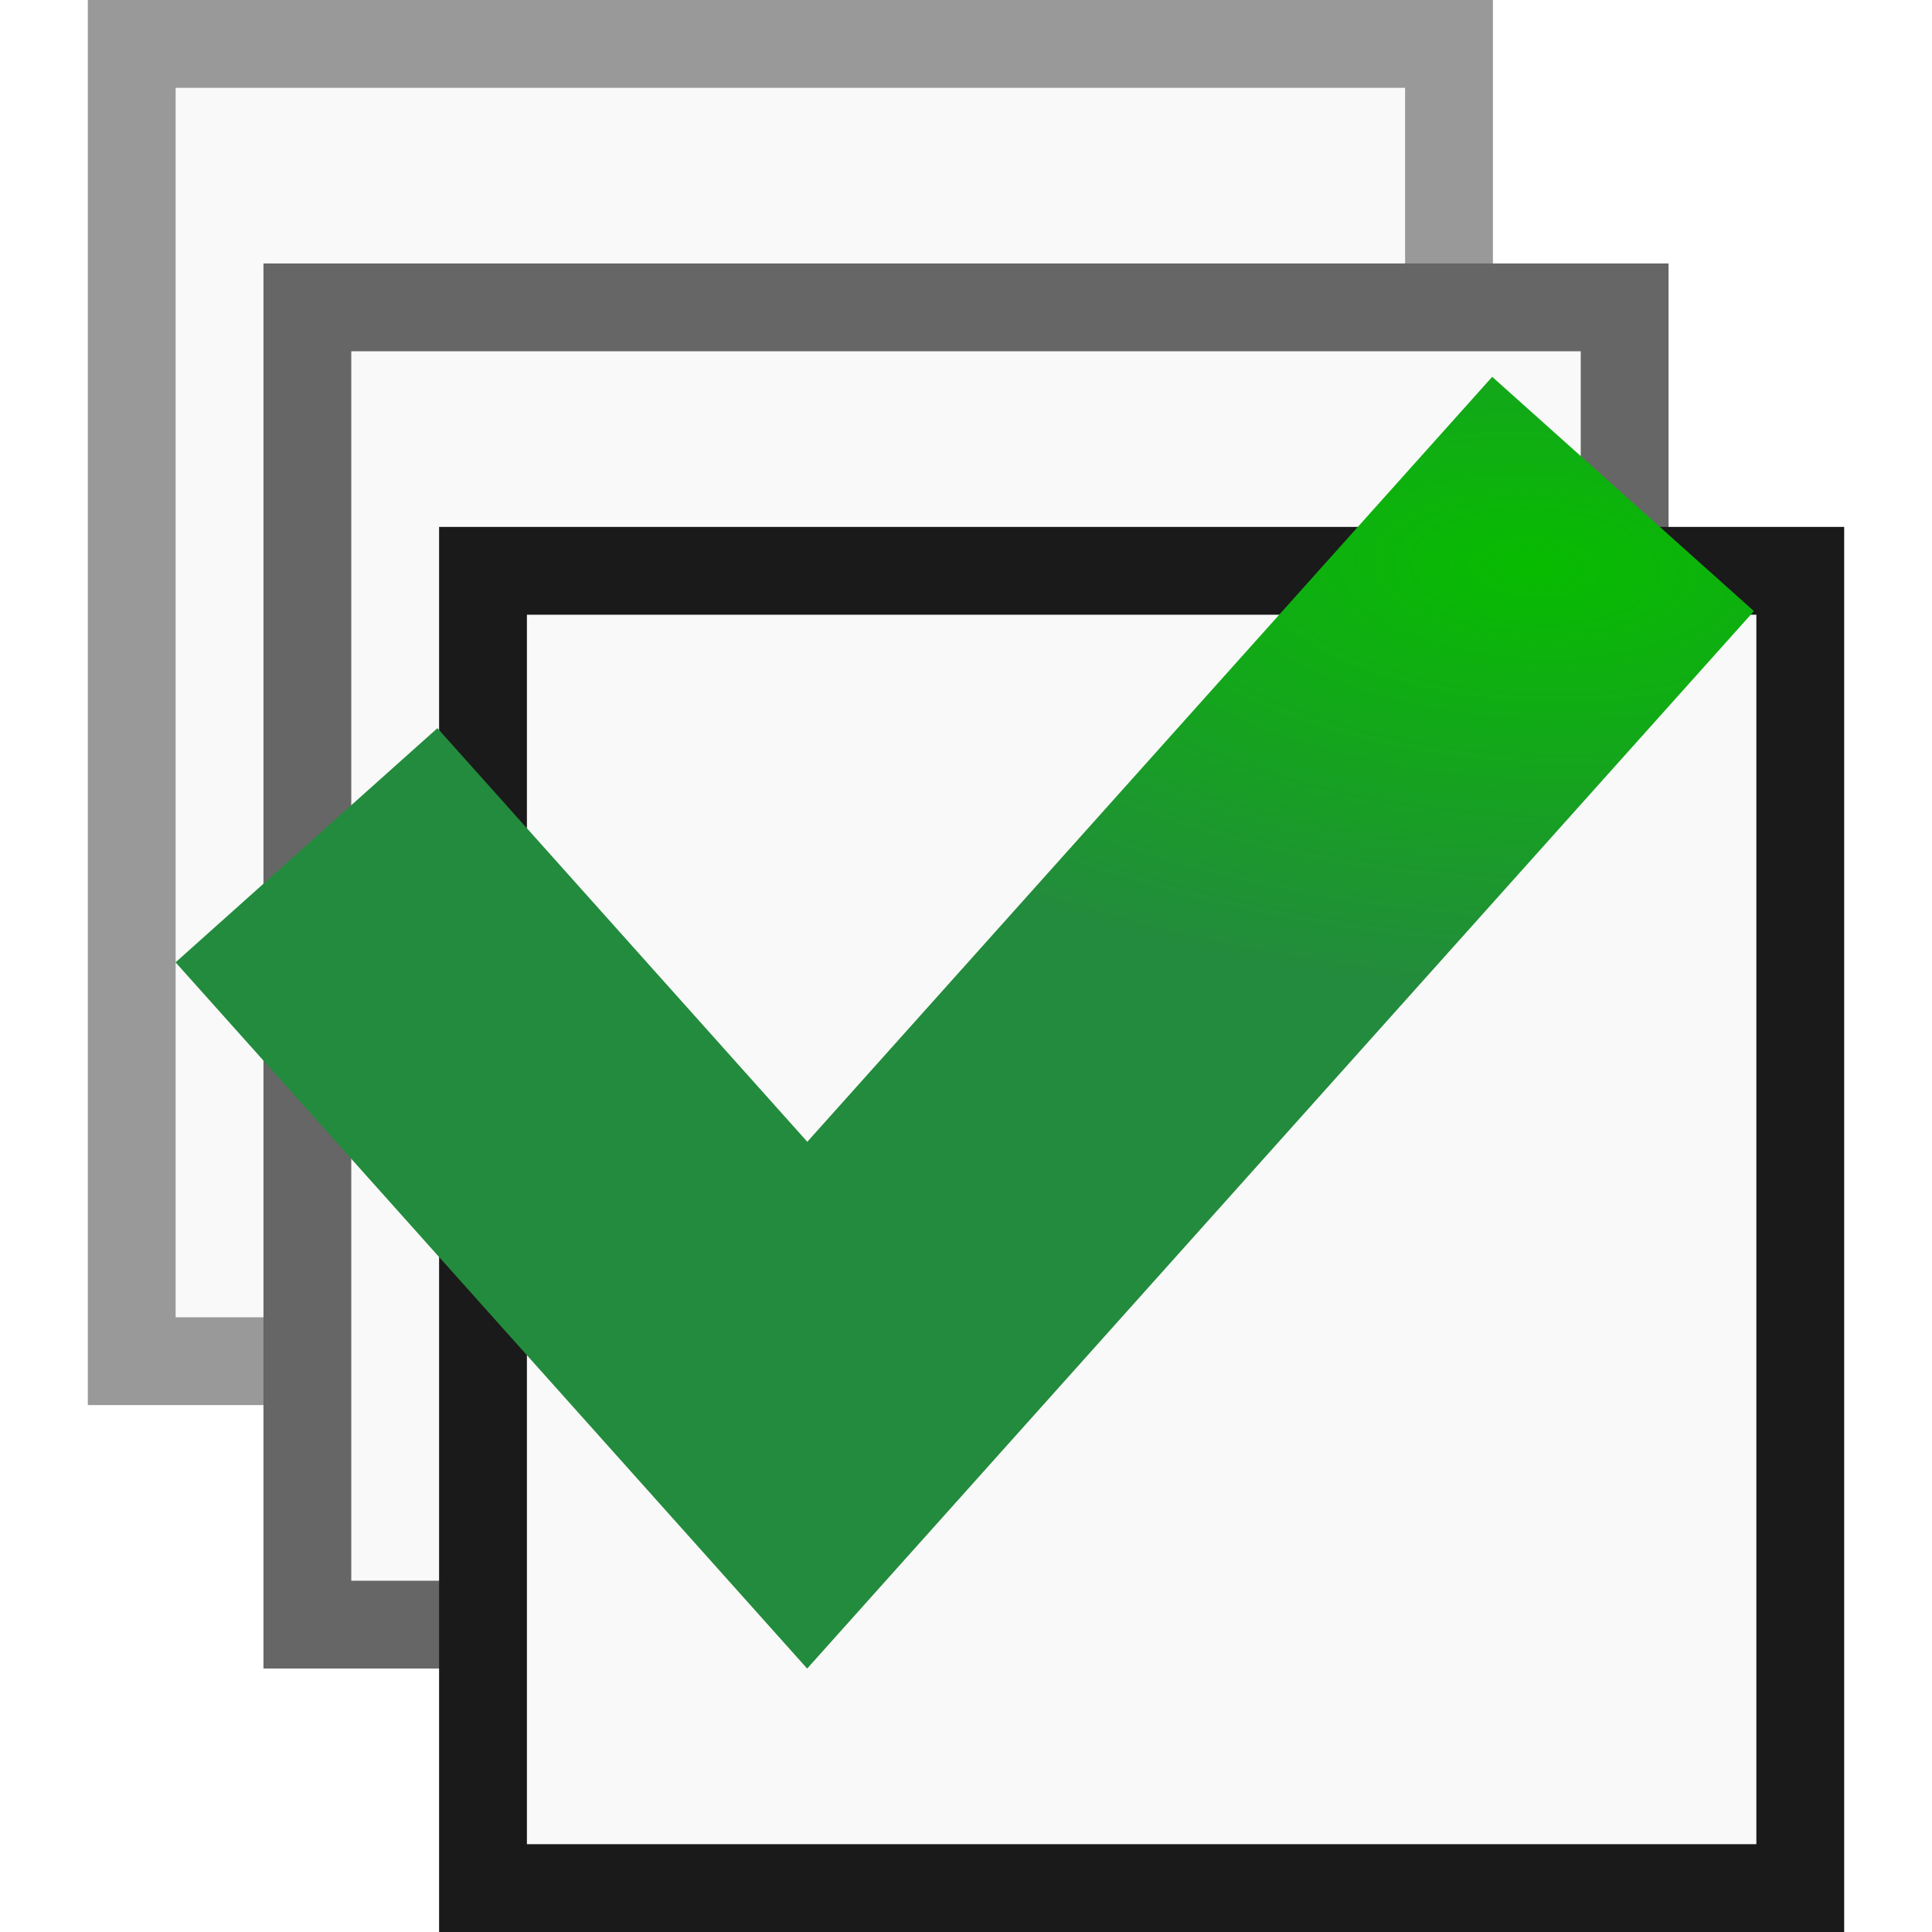
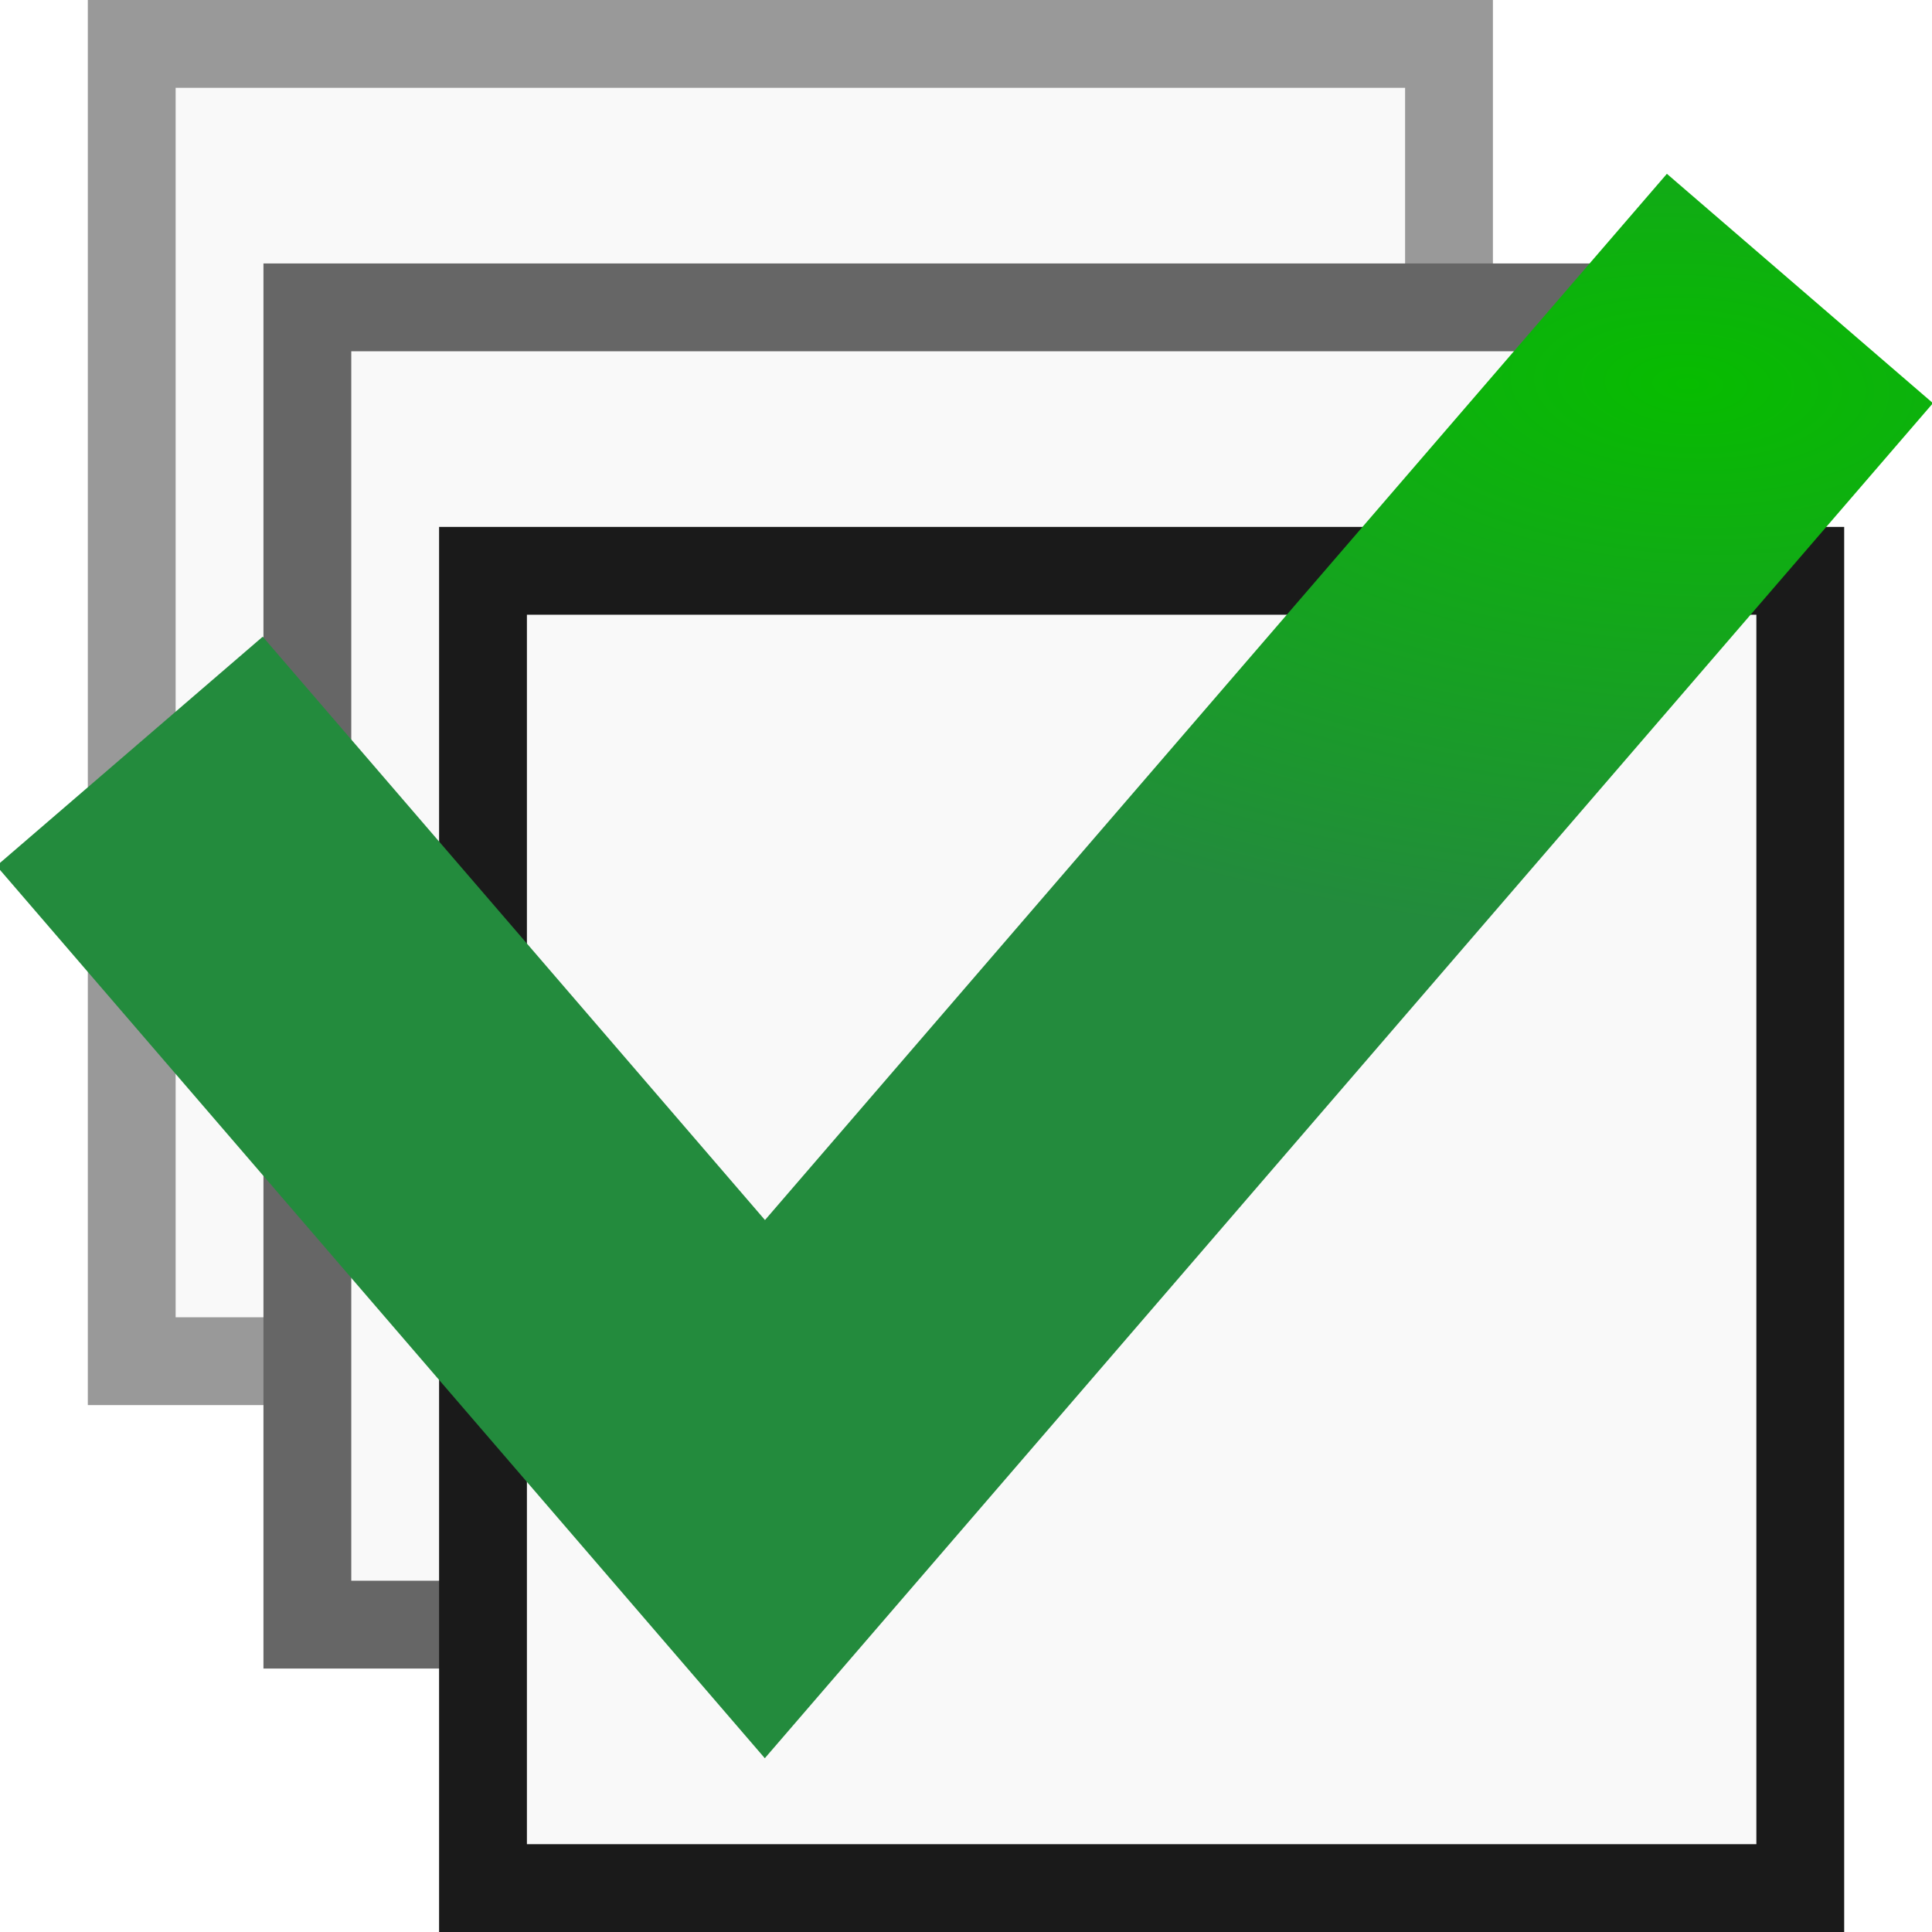
<svg xmlns="http://www.w3.org/2000/svg" xmlns:xlink="http://www.w3.org/1999/xlink" height="22" width="22">
  <defs>
-     <radialGradient gradientUnits="userSpaceOnUse" gradientTransform="matrix(1.05704 .04961 -.02396 .49219 .47 1.136)" r="9.837" fy="5.107" fx="16.205" cy="5.107" cx="16.205" id="b" xlink:href="#a" />
+     <radialGradient gradientUnits="userSpaceOnUse" gradientTransform="matrix(1.34098 .06537 -.0304 .64853 -2.355 .005)" r="9.837" fy="5.107" fx="16.205" cy="5.107" cx="16.205" id="b" xlink:href="#a" />
    <linearGradient id="a">
      <stop offset="0" stop-color="#07bc00" />
      <stop offset="1" stop-color="#238b3d" />
    </linearGradient>
  </defs>
-   <g transform="translate(0 2)">
-     <text y="-10.364" x="-32.625" style="line-height:150%;-inkscape-font-specification:'Bitstream Vera Sans Mono, Normal';font-variant-ligatures:normal;font-variant-caps:normal;font-variant-numeric:normal;font-feature-settings:normal;text-align:start" font-weight="400" font-size="18.667" font-family="Bitstream Vera Sans Mono" letter-spacing="0" word-spacing="0" />
-     <rect width="15" height="15" x="1.5" y="-1.5" ry="0" fill="#f9f9f9" fill-rule="evenodd" stroke="#999" stroke-miterlimit="2.4" />
-     <rect ry="0" y="1.5" x="3.5" height="15" width="15" fill="#f9f9f9" fill-rule="evenodd" stroke="#666" stroke-miterlimit="2.4" />
-     <rect width="15" height="15" x="5.5" y="4.5" ry="0" fill="#f9f9f9" fill-rule="evenodd" stroke="#1a1a1a" stroke-miterlimit="2.4" />
-     <path d="M3.49 7.625l5.702 6.376 9.29-10.376" fill="none" stroke="url(#b)" stroke-width="4" />
-   </g>
+   <rect stroke-miterlimit="2.4" ry="0" y=".5" x="1.5" height="15" width="15" fill="#f9f9f9" fill-rule="evenodd" stroke="#999" />
+   <rect stroke-miterlimit="2.4" width="15" height="15" x="3.5" y="3.5" ry="0" fill="#f9f9f9" fill-rule="evenodd" stroke="#666" />
+   <rect stroke-miterlimit="2.4" ry="0" y="6.5" x="5.5" height="15" width="15" fill="#f9f9f9" fill-rule="evenodd" stroke="#1a1a1a" />
+   <path d="M1.476 8.555l7.234 8.402L20.496 3.285" fill="none" stroke="url(#b)" stroke-width="4" />
</svg>
